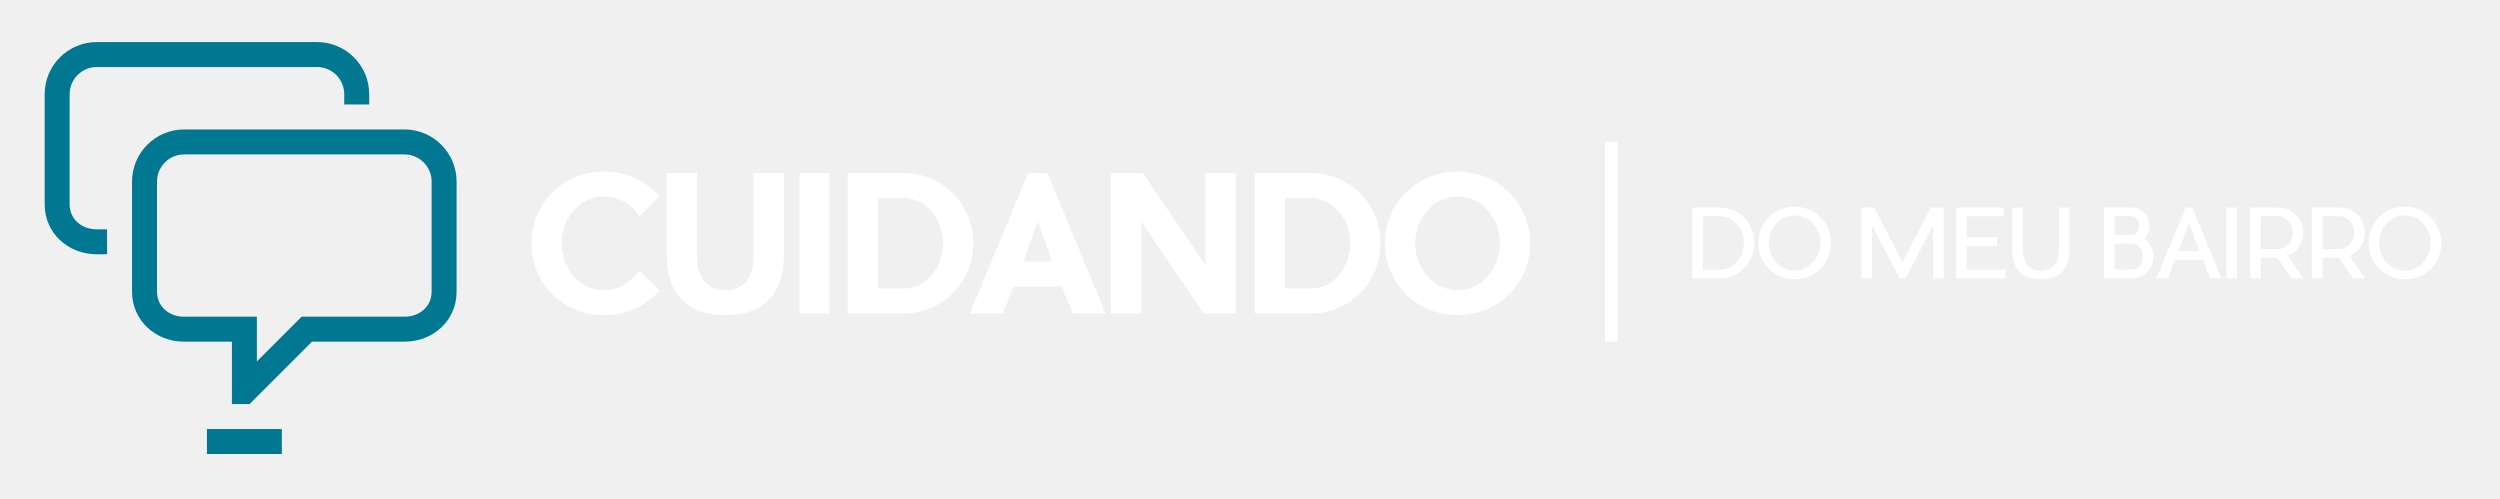
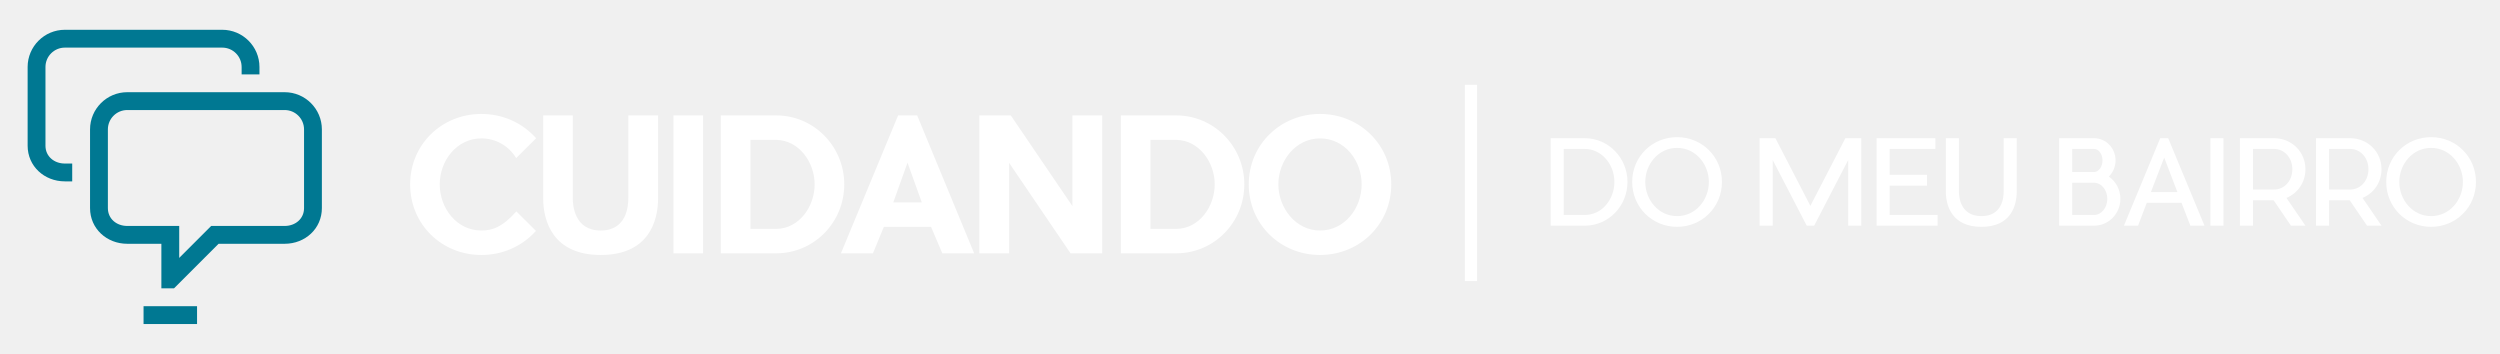
- <svg xmlns="http://www.w3.org/2000/svg" width="113.048mm" height="22.532mm" viewBox="0 0 400.563 79.838" id="svg4340" version="1.1">
+ <svg xmlns="http://www.w3.org/2000/svg" width="81.183mm" height="11.475mm" viewBox="0 0 287.656 40.661" id="svg4340" version="1.1">
  <defs id="defs4342" />
-   <g id="layer1" transform="translate(-143.0315,-287.9769)">
-     <path style="fill:#ffffff" id="path13" d="m 248.706,334.541 c -2.324,2.578 -5.522,3.928 -8.902,3.928 -6.458,0 -11.617,-4.979 -11.617,-11.515 0,-6.507 5.159,-11.485 11.617,-11.485 3.379,0 6.578,1.35 8.932,3.959 l -3.259,3.238 c -1.268,-2.099 -3.44,-3.208 -5.673,-3.208 -4.013,0 -6.79,3.628 -6.79,7.496 0,3.868 2.746,7.526 6.79,7.526 1.72,0 3.41,-0.51 5.703,-3.119 l 3.199,3.18 z" />
-     <path style="fill:#ffffff" id="path15" d="m 268.623,315.709 0,13.523 c 0,3.689 -1.509,9.236 -9.354,9.236 -7.815,0 -9.385,-5.547 -9.385,-9.236 l 0,-13.523 4.828,0 0,13.523 c 0,1.11 0.241,5.248 4.557,5.248 4.316,0 4.497,-4.138 4.497,-5.248 l 0,-13.523 4.857,0 z" />
-     <path style="fill:#ffffff" id="path17" d="m 275.957,338.199 -4.829,0 0,-22.49 4.829,0 0,22.49 z" />
-     <path style="fill:#ffffff" id="path19" d="m 287.937,338.199 -9.084,0 0,-22.49 9.084,0 c 6.125,0.03 11.045,5.068 11.045,11.245 0,6.207 -4.92,11.216 -11.045,11.245 z m 6.216,-11.245 c 0,-3.628 -2.564,-7.196 -6.246,-7.257 l -4.225,0 0,14.514 4.225,0 c 3.711,-0.03 6.246,-3.629 6.246,-7.257 z" />
-     <path style="fill:#ffffff" id="path21" d="m 320.166,338.199 -5.19,0 -1.841,-4.318 -7.695,0 -1.779,4.318 -5.221,0 9.324,-22.49 3.108,0 9.294,22.49 z m -8.54,-8.306 -2.324,-6.478 c -0.694,1.86 -1.539,4.379 -2.323,6.478 l 4.647,0 z" />
-     <path style="fill:#ffffff" id="path23" d="m 341.046,338.199 -5.16,0 -10.018,-14.754 0,14.754 -4.857,0 0,-22.49 5.13,0 10.048,14.783 0,-14.783 4.857,0 0,22.49 z" />
-     <path style="fill:#ffffff" id="path25" d="m 353.179,338.199 -9.083,0 0,-22.49 9.083,0 c 6.126,0.03 11.045,5.068 11.045,11.245 0,6.207 -4.919,11.216 -11.045,11.245 z m 6.217,-11.245 c 0,-3.628 -2.565,-7.196 -6.247,-7.257 l -4.225,0 0,14.514 4.225,0 c 3.712,-0.03 6.247,-3.629 6.247,-7.257 z" />
-     <path style="fill:#ffffff" id="path27" d="m 388.187,326.954 c 0,6.536 -5.19,11.515 -11.62,11.515 -6.429,0 -11.618,-4.979 -11.618,-11.515 0,-6.507 5.189,-11.485 11.618,-11.485 6.43,0 11.62,4.979 11.62,11.485 z m -18.41,0 c 0,3.809 2.806,7.526 6.79,7.526 4.044,0 6.791,-3.658 6.791,-7.526 0,-3.868 -2.747,-7.496 -6.791,-7.496 -3.984,0 -6.79,3.657 -6.79,7.496 z" />
-     <path style="fill:#ffffff" id="path31" d="m 418.648,332.574 -4.461,0 0,-11.343 4.461,0 c 3.039,0.016 5.498,2.557 5.498,5.672 0,3.13 -2.459,5.656 -5.498,5.671 z m 2.657,-2.616 c 0.733,-0.817 1.144,-1.891 1.144,-3.056 0,-1.149 -0.41,-2.238 -1.144,-3.04 -0.718,-0.802 -1.682,-1.24 -2.688,-1.24 l -2.735,0 0,8.562 2.735,0 c 1.007,0 1.97,-0.424 2.688,-1.226 z" />
-     <path style="fill:#ffffff" id="path33" d="m 436.398,326.903 c 0,3.297 -2.613,5.823 -5.82,5.823 -3.209,0 -5.82,-2.526 -5.82,-5.823 0,-3.297 2.611,-5.809 5.82,-5.809 3.207,0 5.82,2.512 5.82,5.809 z m -9.944,0 c 0,2.314 1.71,4.432 4.124,4.432 2.43,0 4.123,-2.117 4.123,-4.432 0,-2.299 -1.711,-4.416 -4.123,-4.416 -2.414,0 -4.124,2.117 -4.124,4.416 z" />
-     <path style="fill:#ffffff" id="path35" d="m 454.468,321.231 0,11.344 -1.697,0 0,-8.516 -4.413,8.516 -0.964,0 -4.412,-8.516 0,8.516 -1.697,0 0,-11.344 0.229,0 1.819,0 4.534,8.773 4.538,-8.773 1.818,0 0.245,0 z" />
-     <path style="fill:#ffffff" id="path37" d="m 464.366,331.184 0,1.391 -7.911,0 0,-11.344 7.622,0 0,1.392 -5.928,0 0,3.358 4.841,0 0,1.406 -4.841,0 0,3.797 6.217,0 z" />
-     <path style="fill:#ffffff" id="path39" d="m 474.631,321.231 0,6.897 c 0,1.83 -0.733,4.598 -4.583,4.598 -3.85,0 -4.614,-2.768 -4.614,-4.598 l 0,-6.897 1.697,0 0,6.897 c 0,0.681 0.151,3.206 2.917,3.206 2.764,0 2.886,-2.525 2.886,-3.206 l 0,-6.897 1.697,0 z" />
-     <path style="fill:#ffffff" id="path41" d="m 488.072,329.096 c 0,1.921 -1.527,3.479 -3.406,3.479 l -4.535,0 0,-11.344 4.535,0 c 1.545,0 2.78,1.301 2.78,2.874 0,0.816 -0.336,1.573 -0.87,2.103 0.9,0.619 1.496,1.678 1.496,2.888 z m -6.246,-3.479 2.84,0 c 0.018,0 0.033,0 0.048,0 0.579,-0.046 1.038,-0.727 1.038,-1.513 0,-0.802 -0.49,-1.482 -1.086,-1.482 l -2.84,0 0,2.995 z m 4.551,3.479 c 0,-1.119 -0.732,-2.042 -1.634,-2.087 -0.016,0 -0.045,0 -0.078,0 l -2.84,0 0,4.175 2.84,0 c 0.95,0 1.712,-0.939 1.712,-2.088 z" />
-     <path style="fill:#ffffff" id="path43" d="m 498.98,332.574 -1.833,0 -1.146,-2.965 -4.506,0 -1.13,2.965 -1.834,0 4.707,-11.344 1.036,0 4.706,11.344 z m -3.513,-4.355 -1.712,-4.478 -1.727,4.478 3.439,0 z" />
-     <path style="fill:#ffffff" id="path45" d="m 501.44,332.574 -1.696,0 0,-11.343 1.696,0 0,11.343 z" />
-     <path style="fill:#ffffff" id="path47" d="m 509.609,328.975 2.461,3.6 -1.88,0 -2.245,-3.297 -2.674,0 0,3.297 -1.693,0 0,-3.297 0,-1.392 0,-5.264 0,-1.392 1.693,0 2.752,0 c 2.244,0.016 4.047,1.74 4.047,4.023 0,1.726 -1.008,3.116 -2.461,3.722 z m -4.338,-1.089 2.736,0 c 1.299,0 2.366,-1.089 2.366,-2.632 0,-1.527 -1.067,-2.632 -2.366,-2.632 l -2.736,0 0,5.264 z" />
-     <path style="fill:#ffffff" id="path49" d="m 519.476,328.975 2.46,3.6 -1.878,0 -2.245,-3.297 -2.674,0 0,3.297 -1.694,0 0,-3.297 0,-1.392 0,-5.264 0,-1.392 1.694,0 2.751,0 c 2.245,0.016 4.046,1.74 4.046,4.023 0,1.726 -1.007,3.116 -2.46,3.722 z m -4.337,-1.089 2.735,0 c 1.299,0 2.367,-1.089 2.367,-2.632 0,-1.527 -1.068,-2.632 -2.367,-2.632 l -2.735,0 0,5.264 z" />
-     <path style="fill:#ffffff" id="path51" d="m 534.187,326.903 c 0,3.297 -2.61,5.823 -5.82,5.823 -3.206,0 -5.817,-2.526 -5.817,-5.823 0,-3.297 2.611,-5.809 5.817,-5.809 3.21,0 5.82,2.512 5.82,5.809 z m -9.942,0 c 0,2.314 1.711,4.432 4.122,4.432 2.431,0 4.127,-2.117 4.127,-4.432 0,-2.299 -1.711,-4.416 -4.127,-4.416 -2.411,0 -4.122,2.117 -4.122,4.416 z" />
-     <rect x="400.187" y="310.719" width="2" height="32" id="rect53" style="fill:#ffffff" />
-     <path style="fill:#007892" id="path57" d="m 207.842,308.719 -35.31,0 c -4.601,0 -8.345,3.744 -8.345,8.345 0,5.885 0,11.77 0,17.655 0,4.602 3.744,8 8.345,8 l 7.655,0 0,10 2.829,0 1.171,-1.171 8.829,-8.829 14.826,0 c 4.601,0 8.345,-3.398 8.345,-8 l 0,-17.655 c 0,-4.601 -3.744,-8.345 -8.345,-8.345 z m 4.345,26 c 0,2.396 -1.949,4 -4.345,4 l -16.484,0 -7.171,7.171 0,-7.171 -11.655,0 c -2.396,0 -4.345,-1.604 -4.345,-4 0,-5.885 0,-11.77 0,-17.655 0,-2.396 1.949,-4.345 4.345,-4.345 l 35.31,0 c 2.396,0 4.345,1.949 4.345,4.345 z" />
-     <path style="fill:#007892" id="path59" d="m 154.187,320.719 0,-17.655 c 0,-2.396 1.949,-4.345 4.345,-4.345 l 35.311,0 c 2.395,0 4.344,1.949 4.344,4.345 l 0,1.655 4,0 0,-1.655 c 0,-4.601 -3.744,-8.345 -8.345,-8.345 l -35.31,0 c -4.601,0 -8.345,3.744 -8.345,8.345 l 0,17.655 c 0,4.602 3.744,8 8.345,8 l 1.655,0 0,-4 -1.655,0 c -2.396,0 -4.345,-1.604 -4.345,-4 z" />
-     <rect style="fill:#007892" id="rect61" height="4" width="12" y="356.719" x="176.187" />
+   <g id="layer1" transform="translate(-441.2985,-312.0057)">
+     <path style="fill:#ffffff" id="path13" d="m 502.964,338.574 c -1.64,1.819 -3.896,2.772 -6.281,2.772 -4.557,0 -8.197,-3.513 -8.197,-8.125 0,-4.591 3.64,-8.104 8.197,-8.104 2.384,0 4.641,0.953 6.302,2.793 l -2.3,2.285 c -0.895,-1.481 -2.427,-2.264 -4.003,-2.264 -2.832,0 -4.791,2.56 -4.791,5.289 0,2.729 1.938,5.31 4.791,5.31 1.214,0 2.406,-0.36 4.024,-2.201 l 2.257,2.244 z" />
+     <path style="fill:#ffffff" id="path15" d="m 517.017,325.286 0,9.542 c 0,2.603 -1.065,6.517 -6.6,6.517 -5.514,0 -6.622,-3.914 -6.622,-6.517 l 0,-9.542 3.407,0 0,9.542 c 0,0.783 0.17,3.703 3.215,3.703 3.045,0 3.173,-2.92 3.173,-3.703 l 0,-9.542 3.427,0 z" />
+     <path style="fill:#ffffff" id="path17" d="m 522.192,341.155 -3.407,0 0,-15.869 3.407,0 0,15.869 z" />
+     <path style="fill:#ffffff" id="path19" d="m 530.645,341.155 -6.41,0 0,-15.869 6.41,0 c 4.322,0.021 7.793,3.576 7.793,7.934 0,4.38 -3.471,7.914 -7.793,7.934 z m 4.386,-7.934 c 0,-2.56 -1.809,-5.077 -4.407,-5.12 l -2.981,0 0,10.241 2.981,0 c 2.618,-0.021 4.407,-2.561 4.407,-5.12 z" />
+     <path style="fill:#ffffff" id="path21" d="m 553.385,341.155 -3.662,0 -1.299,-3.047 -5.429,0 -1.255,3.047 -3.684,0 6.579,-15.869 2.193,0 6.558,15.869 z m -6.026,-5.861 -1.64,-4.571 c -0.49,1.312 -1.086,3.09 -1.639,4.571 l 3.279,0 z" />
+     <path style="fill:#ffffff" id="path23" d="m 568.118,341.155 -3.641,0 -7.069,-10.41 0,10.41 -3.427,0 0,-15.869 3.62,0 7.09,10.431 0,-10.431 3.427,0 0,15.869 z" />
+     <path style="fill:#ffffff" id="path25" d="m 576.679,341.155 -6.409,0 0,-15.869 6.409,0 c 4.322,0.021 7.793,3.576 7.793,7.934 0,4.38 -3.471,7.914 -7.793,7.934 z m 4.387,-7.934 c 0,-2.56 -1.81,-5.077 -4.408,-5.12 l -2.981,0 0,10.241 2.981,0 c 2.619,-0.021 4.408,-2.561 4.408,-5.12 z" />
+     <path style="fill:#ffffff" id="path27" d="m 601.38,333.221 c 0,4.612 -3.662,8.125 -8.199,8.125 -4.536,0 -8.198,-3.513 -8.198,-8.125 0,-4.591 3.661,-8.104 8.198,-8.104 4.537,0 8.199,3.513 8.199,8.104 z m -12.99,0 c 0,2.688 1.98,5.31 4.791,5.31 2.853,0 4.792,-2.581 4.792,-5.31 0,-2.729 -1.938,-5.289 -4.792,-5.289 -2.811,0 -4.791,2.58 -4.791,5.289 z" />
+     <path style="fill:#ffffff" id="path31" d="m 623.683,337.973 -3.958,0 0,-10.064 3.958,0 c 2.696,0.014 4.878,2.269 4.878,5.032 0,2.777 -2.182,5.018 -4.878,5.032 z m 2.357,-2.321 c 0.65,-0.725 1.015,-1.678 1.015,-2.711 0,-1.019 -0.364,-1.986 -1.015,-2.697 -0.637,-0.712 -1.492,-1.1 -2.385,-1.1 l -2.427,0 0,7.597 2.427,0 c 0.893,0 1.748,-0.376 2.385,-1.088 z" />
+     <path style="fill:#ffffff" id="path33" d="m 639.432,332.941 c 0,2.925 -2.318,5.166 -5.164,5.166 -2.847,0 -5.164,-2.241 -5.164,-5.166 0,-2.925 2.317,-5.154 5.164,-5.154 2.845,0 5.164,2.229 5.164,5.154 z m -8.823,0 c 0,2.053 1.517,3.932 3.659,3.932 2.156,0 3.658,-1.878 3.658,-3.932 0,-2.04 -1.518,-3.918 -3.658,-3.918 -2.142,0 -3.659,1.878 -3.659,3.918 z" />
+     <path style="fill:#ffffff" id="path35" d="m 655.464,327.909 0,10.065 -1.506,0 0,-7.556 -3.915,7.556 -0.855,0 -3.915,-7.556 0,7.556 -1.506,0 0,-10.065 0.203,0 1.614,0 4.023,7.784 4.026,-7.784 1.613,0 0.217,0 z" />
+     <path style="fill:#ffffff" id="path37" d="m 664.246,336.739 0,1.234 -7.019,0 0,-10.065 6.763,0 0,1.235 -5.26,0 0,2.979 4.295,0 0,1.247 -4.295,0 0,3.369 5.516,0 z" />
+     <path style="fill:#ffffff" id="path39" d="m 673.354,327.909 0,6.119 c 0,1.624 -0.65,4.08 -4.066,4.08 -3.416,0 -4.094,-2.456 -4.094,-4.08 l 0,-6.119 1.506,0 0,6.119 c 0,0.604 0.134,2.845 2.588,2.845 2.452,0 2.561,-2.24 2.561,-2.845 l 0,-6.119 1.506,0 z" />
+     <path style="fill:#ffffff" id="path41" d="m 685.279,334.887 c 0,1.704 -1.355,3.087 -3.022,3.087 l -4.024,0 0,-10.065 4.024,0 c 1.371,0 2.467,1.154 2.467,2.55 0,0.724 -0.298,1.396 -0.772,1.866 0.799,0.549 1.327,1.489 1.327,2.562 z m -5.542,-3.087 2.52,0 c 0.016,0 0.029,0 0.043,0 0.514,-0.041 0.921,-0.645 0.921,-1.342 0,-0.712 -0.435,-1.315 -0.964,-1.315 l -2.52,0 0,2.657 z m 4.038,3.087 c 0,-0.993 -0.649,-1.812 -1.45,-1.852 -0.014,0 -0.04,0 -0.069,0 l -2.52,0 0,3.704 2.52,0 c 0.843,0 1.519,-0.833 1.519,-1.853 z" />
+     <path style="fill:#ffffff" id="path43" d="m 694.957,337.973 -1.626,0 -1.017,-2.631 -3.998,0 -1.003,2.631 -1.627,0 4.176,-10.065 0.919,0 4.175,10.065 z m -3.117,-3.864 -1.519,-3.973 -1.532,3.973 3.051,0 z" />
+     <path style="fill:#ffffff" id="path45" d="m 697.14,337.973 -1.505,0 0,-10.064 1.505,0 0,10.064 z" />
+     <path style="fill:#ffffff" id="path47" d="m 704.388,334.779 2.183,3.194 -1.668,0 -1.992,-2.925 -2.372,0 0,2.925 -1.502,0 0,-2.925 0,-1.235 0,-4.67 0,-1.235 1.502,0 2.442,0 c 1.991,0.014 3.591,1.544 3.591,3.569 0,1.531 -0.894,2.765 -2.183,3.302 z m -3.849,-0.966 2.427,0 c 1.153,0 2.099,-0.966 2.099,-2.335 0,-1.355 -0.947,-2.335 -2.099,-2.335 l -2.427,0 0,4.67 z" />
+     <path style="fill:#ffffff" id="path49" d="m 713.142,334.779 2.183,3.194 -1.666,0 -1.992,-2.925 -2.373,0 0,2.925 -1.503,0 0,-2.925 0,-1.235 0,-4.67 0,-1.235 1.503,0 2.441,0 c 1.992,0.014 3.59,1.544 3.59,3.569 0,1.531 -0.893,2.765 -2.183,3.302 z m -3.848,-0.966 2.427,0 c 1.153,0 2.1,-0.966 2.1,-2.335 0,-1.355 -0.948,-2.335 -2.1,-2.335 l -2.427,0 0,4.67 z" />
+     <path style="fill:#ffffff" id="path51" d="m 726.194,332.941 c 0,2.925 -2.316,5.166 -5.164,5.166 -2.844,0 -5.161,-2.241 -5.161,-5.166 0,-2.925 2.317,-5.154 5.161,-5.154 2.848,0 5.164,2.229 5.164,5.154 z m -8.821,0 c 0,2.053 1.518,3.932 3.657,3.932 2.157,0 3.662,-1.878 3.662,-3.932 0,-2.04 -1.518,-3.918 -3.662,-3.918 -2.139,0 -3.657,1.878 -3.657,3.918 z" />
+     <rect x="609.847" y="321.765" width="1.411" height="22.579" id="rect53" style="fill:#ffffff" />
+     <path style="fill:#007892" id="path57" d="m 474.049,322.615 -18.114,0 c -2.36,0 -4.281,1.921 -4.281,4.281 0,3.019 0,6.038 0,9.057 0,2.361 1.921,4.104 4.281,4.104 l 3.927,0 0,5.13 1.451,0 0.601,-0.601 4.529,-4.529 7.606,0 c 2.36,0 4.281,-1.743 4.281,-4.104 l 0,-9.057 c 0,-2.36 -1.921,-4.281 -4.281,-4.281 z m 2.229,13.338 c 0,1.229 -1,2.052 -2.229,2.052 l -8.456,0 -3.679,3.679 0,-3.679 -5.979,0 c -1.229,0 -2.229,-0.823 -2.229,-2.052 0,-3.019 0,-6.038 0,-9.057 0,-1.229 1,-2.229 2.229,-2.229 l 18.114,0 c 1.229,0 2.229,1 2.229,2.229 z" />
+     <path style="fill:#007892" id="path59" d="m 446.525,328.771 0,-9.057 c 0,-1.229 1,-2.229 2.229,-2.229 l 18.114,0 c 1.229,0 2.228,1 2.228,2.229 l 0,0.849 2.052,0 0,-0.849 c 0,-2.36 -1.921,-4.281 -4.281,-4.281 l -18.114,0 c -2.36,0 -4.281,1.921 -4.281,4.281 l 0,9.057 c 0,2.361 1.921,4.104 4.281,4.104 l 0.849,0 0,-2.052 -0.849,0 c -1.229,0 -2.229,-0.823 -2.229,-2.052 z" />
+     <rect style="fill:#007892" id="rect61" height="2.052" width="6.156" y="347.239" x="457.811" />
  </g>
</svg>
